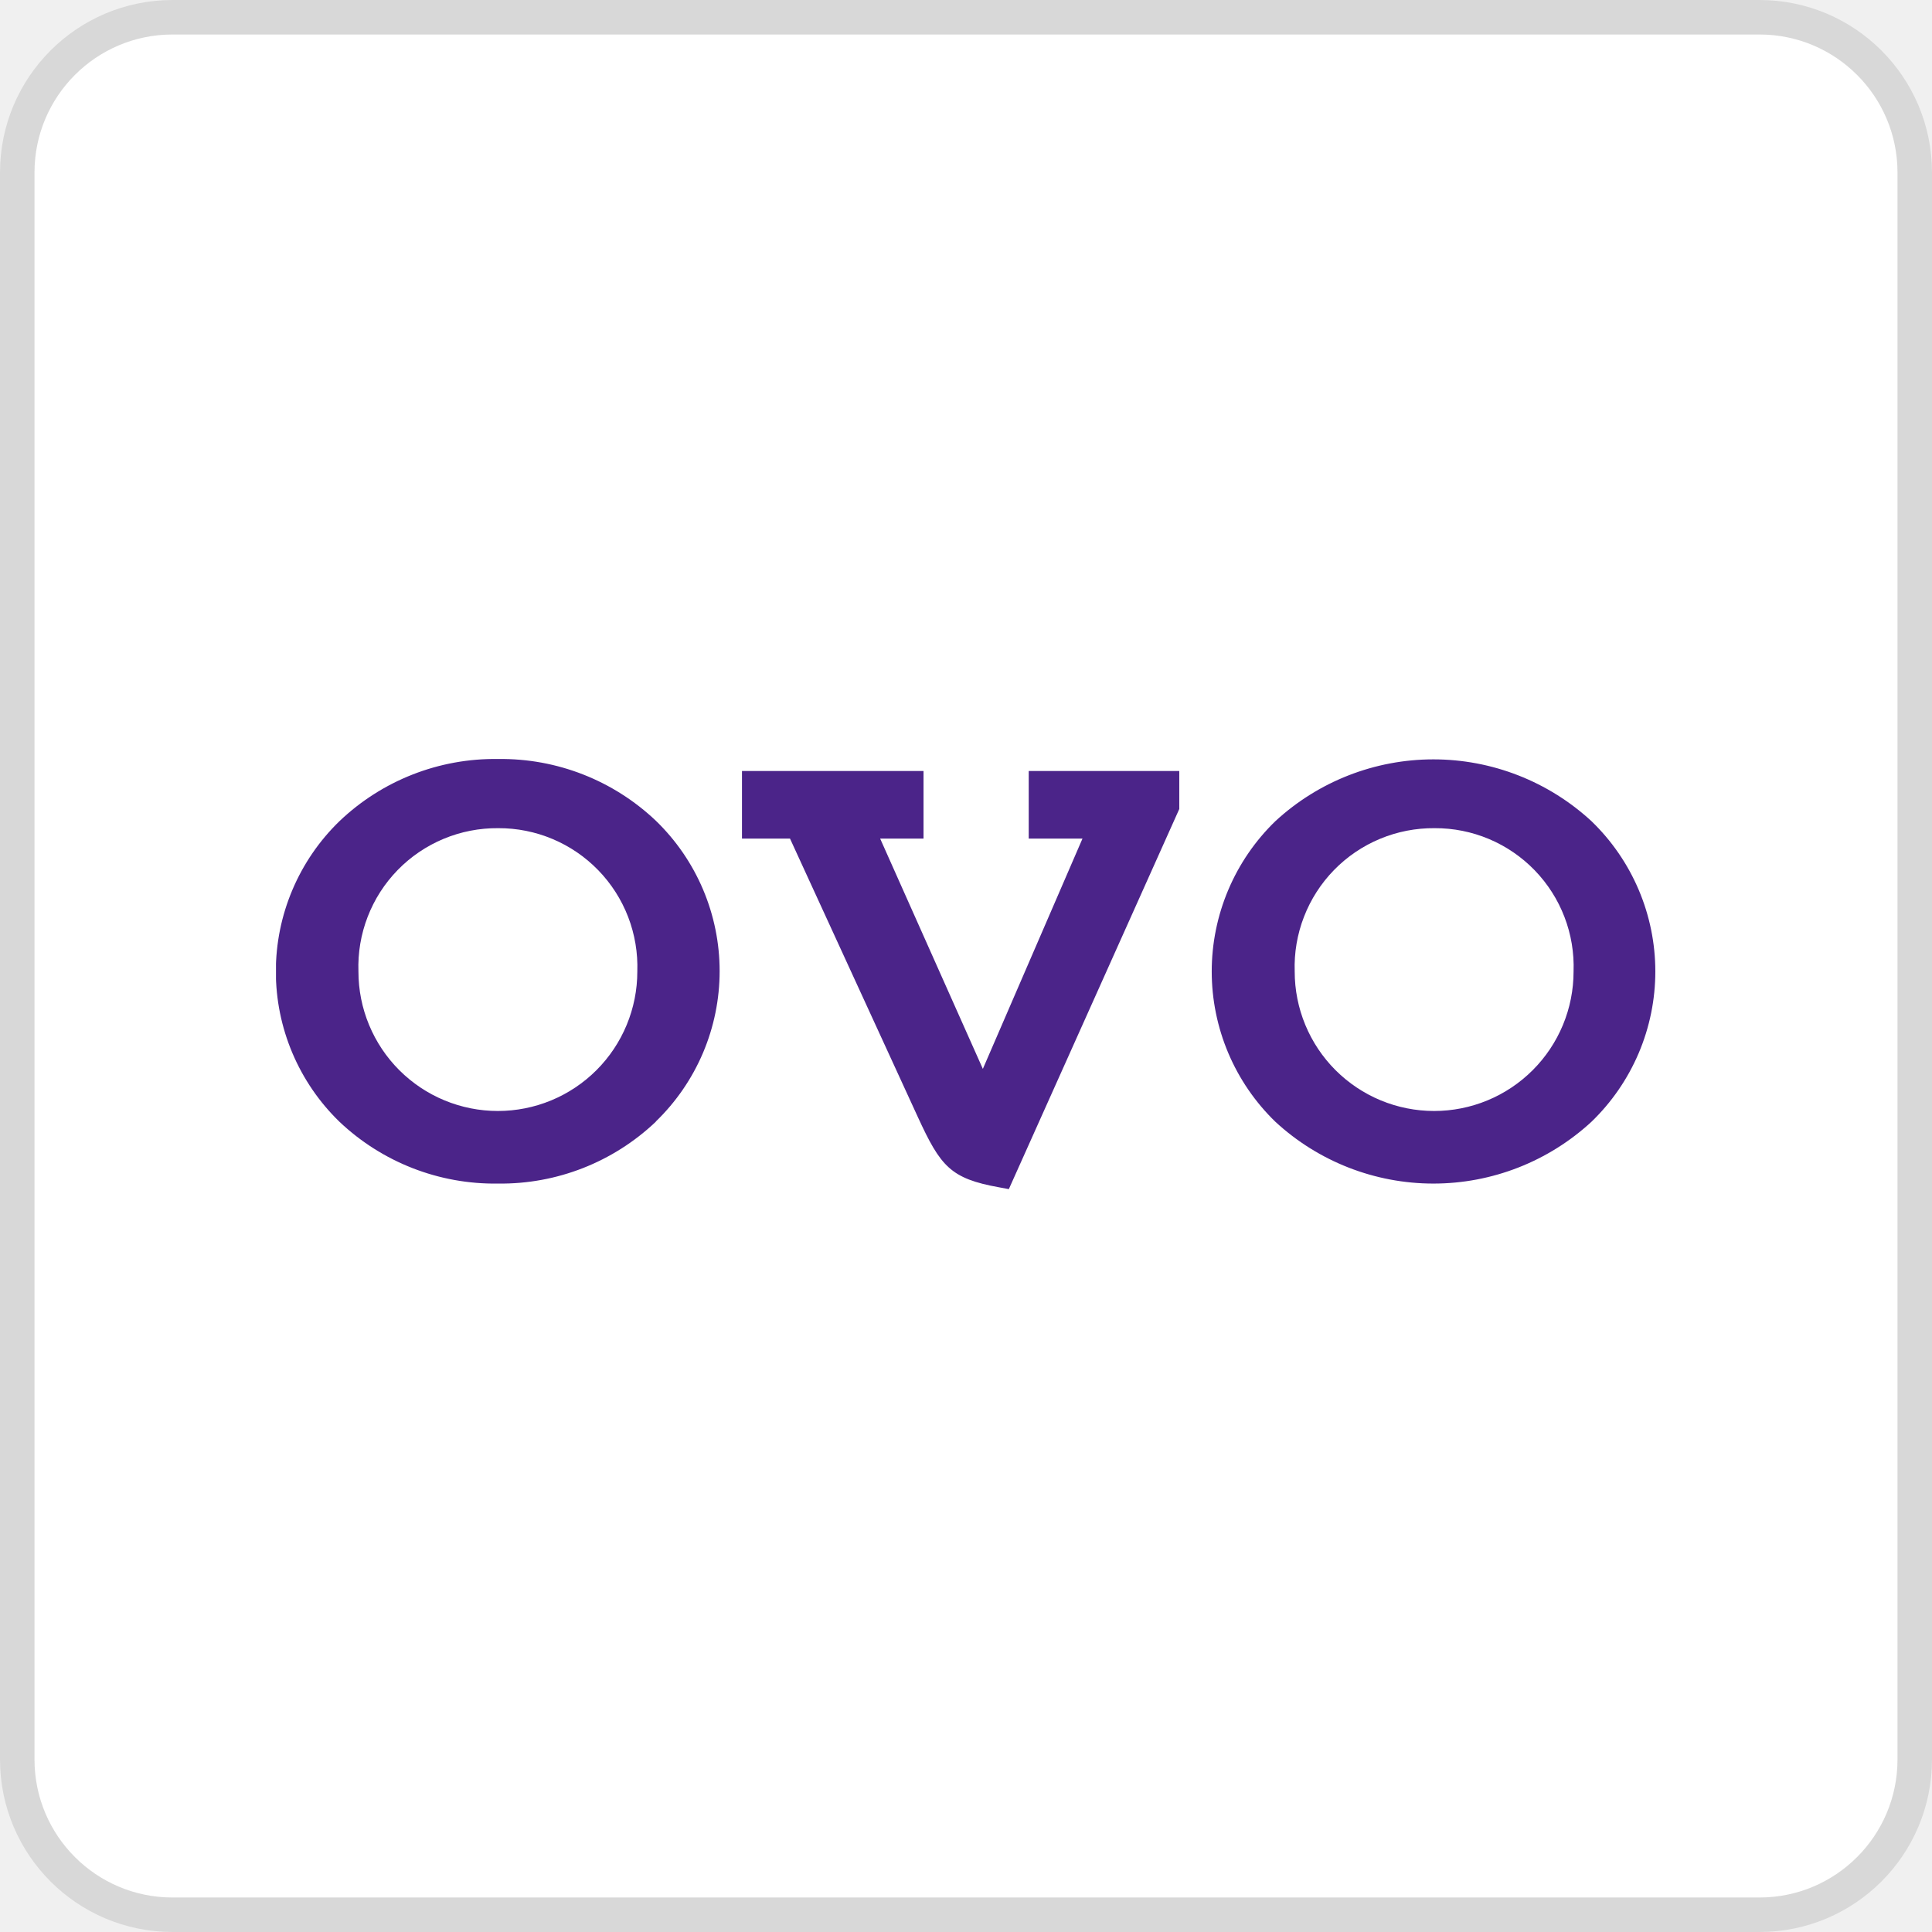
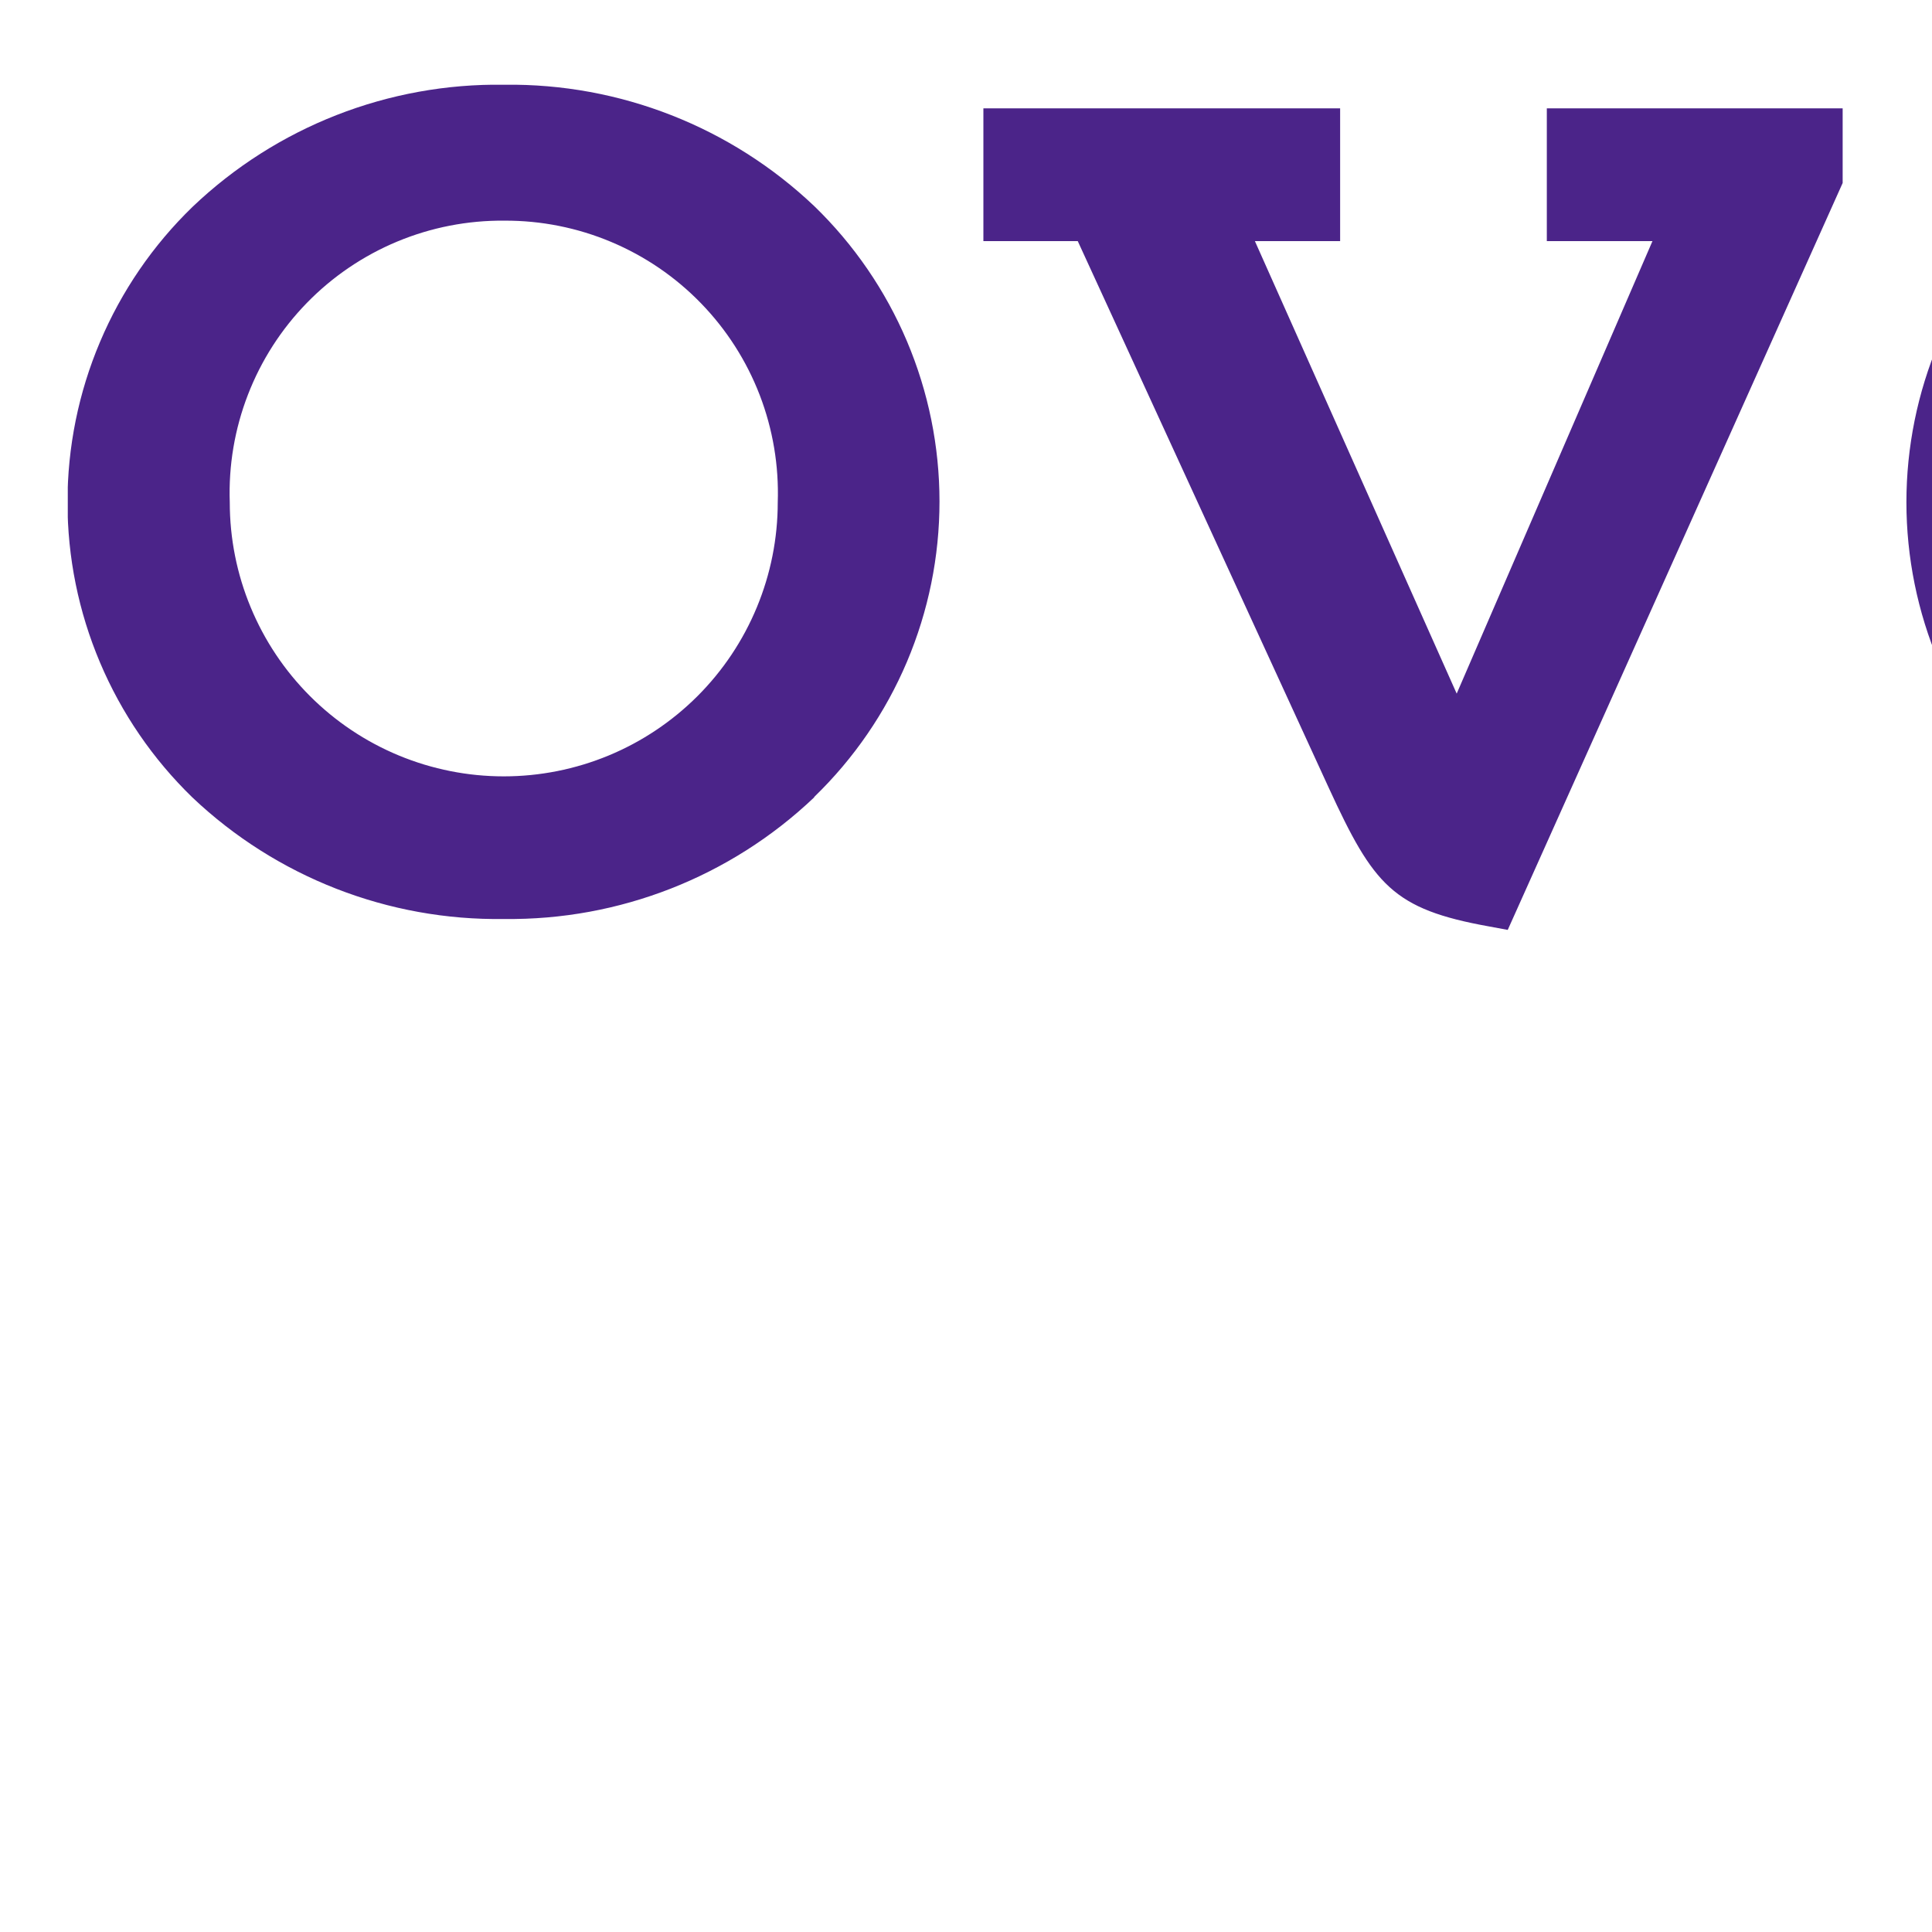
- <svg xmlns="http://www.w3.org/2000/svg" width="112" height="112" viewBox="0 0 112 112" fill="none">
+ <svg xmlns="http://www.w3.org/2000/svg" width="112" height="112" viewBox="14 42 57 56" fill="none">
  <g clip-path="url(#clip0_505_98)">
    <rect x="2" y="2" width="108" height="108" rx="8" fill="white" />
    <g clip-path="url(#clip1_505_98)">
      <path fill-rule="evenodd" clip-rule="evenodd" d="M38.016 65.029C35.552 67.37 32.271 68.656 28.873 68.613C25.457 68.665 22.157 67.378 19.678 65.029C18.511 63.897 17.584 62.543 16.951 61.047C16.317 59.55 15.991 57.942 15.991 56.317C15.991 54.692 16.317 53.083 16.951 51.587C17.584 50.09 18.511 48.736 19.678 47.605C22.154 45.242 25.46 43.947 28.883 44C32.282 43.956 35.563 45.243 38.026 47.584C39.194 48.715 40.123 50.069 40.757 51.565C41.391 53.062 41.718 54.671 41.718 56.296C41.718 57.922 41.391 59.53 40.757 61.027C40.123 62.523 39.194 63.877 38.026 65.008L38.016 65.029ZM28.883 48.01C27.798 48 26.723 48.209 25.721 48.626C24.719 49.043 23.812 49.658 23.055 50.435C22.298 51.211 21.706 52.133 21.315 53.145C20.923 54.157 20.741 55.238 20.779 56.322C20.779 57.384 20.988 58.435 21.395 59.415C21.801 60.396 22.396 61.287 23.147 62.038C23.897 62.788 24.788 63.384 25.769 63.79C26.75 64.196 27.801 64.405 28.862 64.405C29.924 64.405 30.975 64.196 31.956 63.79C32.936 63.384 33.827 62.788 34.578 62.038C35.329 61.287 35.924 60.396 36.33 59.415C36.736 58.435 36.946 57.384 36.946 56.322C36.983 55.241 36.802 54.164 36.414 53.155C36.025 52.146 35.437 51.226 34.684 50.45C33.931 49.673 33.029 49.057 32.032 48.638C31.036 48.219 29.964 48.005 28.883 48.01ZM68.364 46.899L58.483 68.935L57.922 68.831C55.096 68.322 54.525 67.616 53.205 64.748L45.797 48.613H43.013V44.696H53.538V48.613H51.023L56.977 61.964L62.753 48.613H59.636V44.696H68.364V46.899ZM92.26 65.029C89.764 67.333 86.493 68.613 83.096 68.613C79.7 68.613 76.428 67.333 73.933 65.029C72.766 63.897 71.838 62.543 71.205 61.047C70.572 59.55 70.245 57.942 70.245 56.317C70.245 54.692 70.572 53.083 71.205 51.587C71.838 50.09 72.766 48.736 73.933 47.605C76.428 45.301 79.7 44.021 83.096 44.021C86.493 44.021 89.764 45.301 92.26 47.605C93.43 48.734 94.361 50.087 94.997 51.584C95.633 53.081 95.961 54.691 95.961 56.317C95.961 57.943 95.633 59.553 94.997 61.05C94.361 62.546 93.43 63.9 92.26 65.029ZM83.169 48.01C82.084 48 81.007 48.209 80.005 48.626C79.003 49.042 78.096 49.657 77.337 50.434C76.579 51.211 75.986 52.133 75.594 53.145C75.201 54.157 75.018 55.237 75.055 56.322C75.055 57.384 75.264 58.435 75.67 59.415C76.076 60.396 76.671 61.287 77.422 62.038C78.173 62.788 79.064 63.384 80.044 63.79C81.025 64.196 82.076 64.405 83.138 64.405C84.199 64.405 85.25 64.196 86.231 63.79C87.212 63.384 88.103 62.788 88.853 62.038C89.604 61.287 90.199 60.396 90.606 59.415C91.012 58.435 91.221 57.384 91.221 56.322C91.26 55.242 91.081 54.165 90.693 53.156C90.306 52.147 89.718 51.227 88.966 50.45C88.214 49.674 87.313 49.058 86.317 48.638C85.32 48.219 84.25 48.005 83.169 48.01Z" fill="#4B2489" />
    </g>
  </g>
  <rect x="1" y="1" width="110" height="110" rx="9" stroke="black" stroke-opacity="0.1" stroke-width="2" />
  <defs>
    <clipPath id="clip0_505_98">
      <rect x="2" y="2" width="108" height="108" rx="8" fill="white" />
    </clipPath>
    <clipPath id="clip1_505_98">
      <rect width="80" height="24.935" fill="white" transform="translate(16 44)" />
    </clipPath>
  </defs>
</svg>
